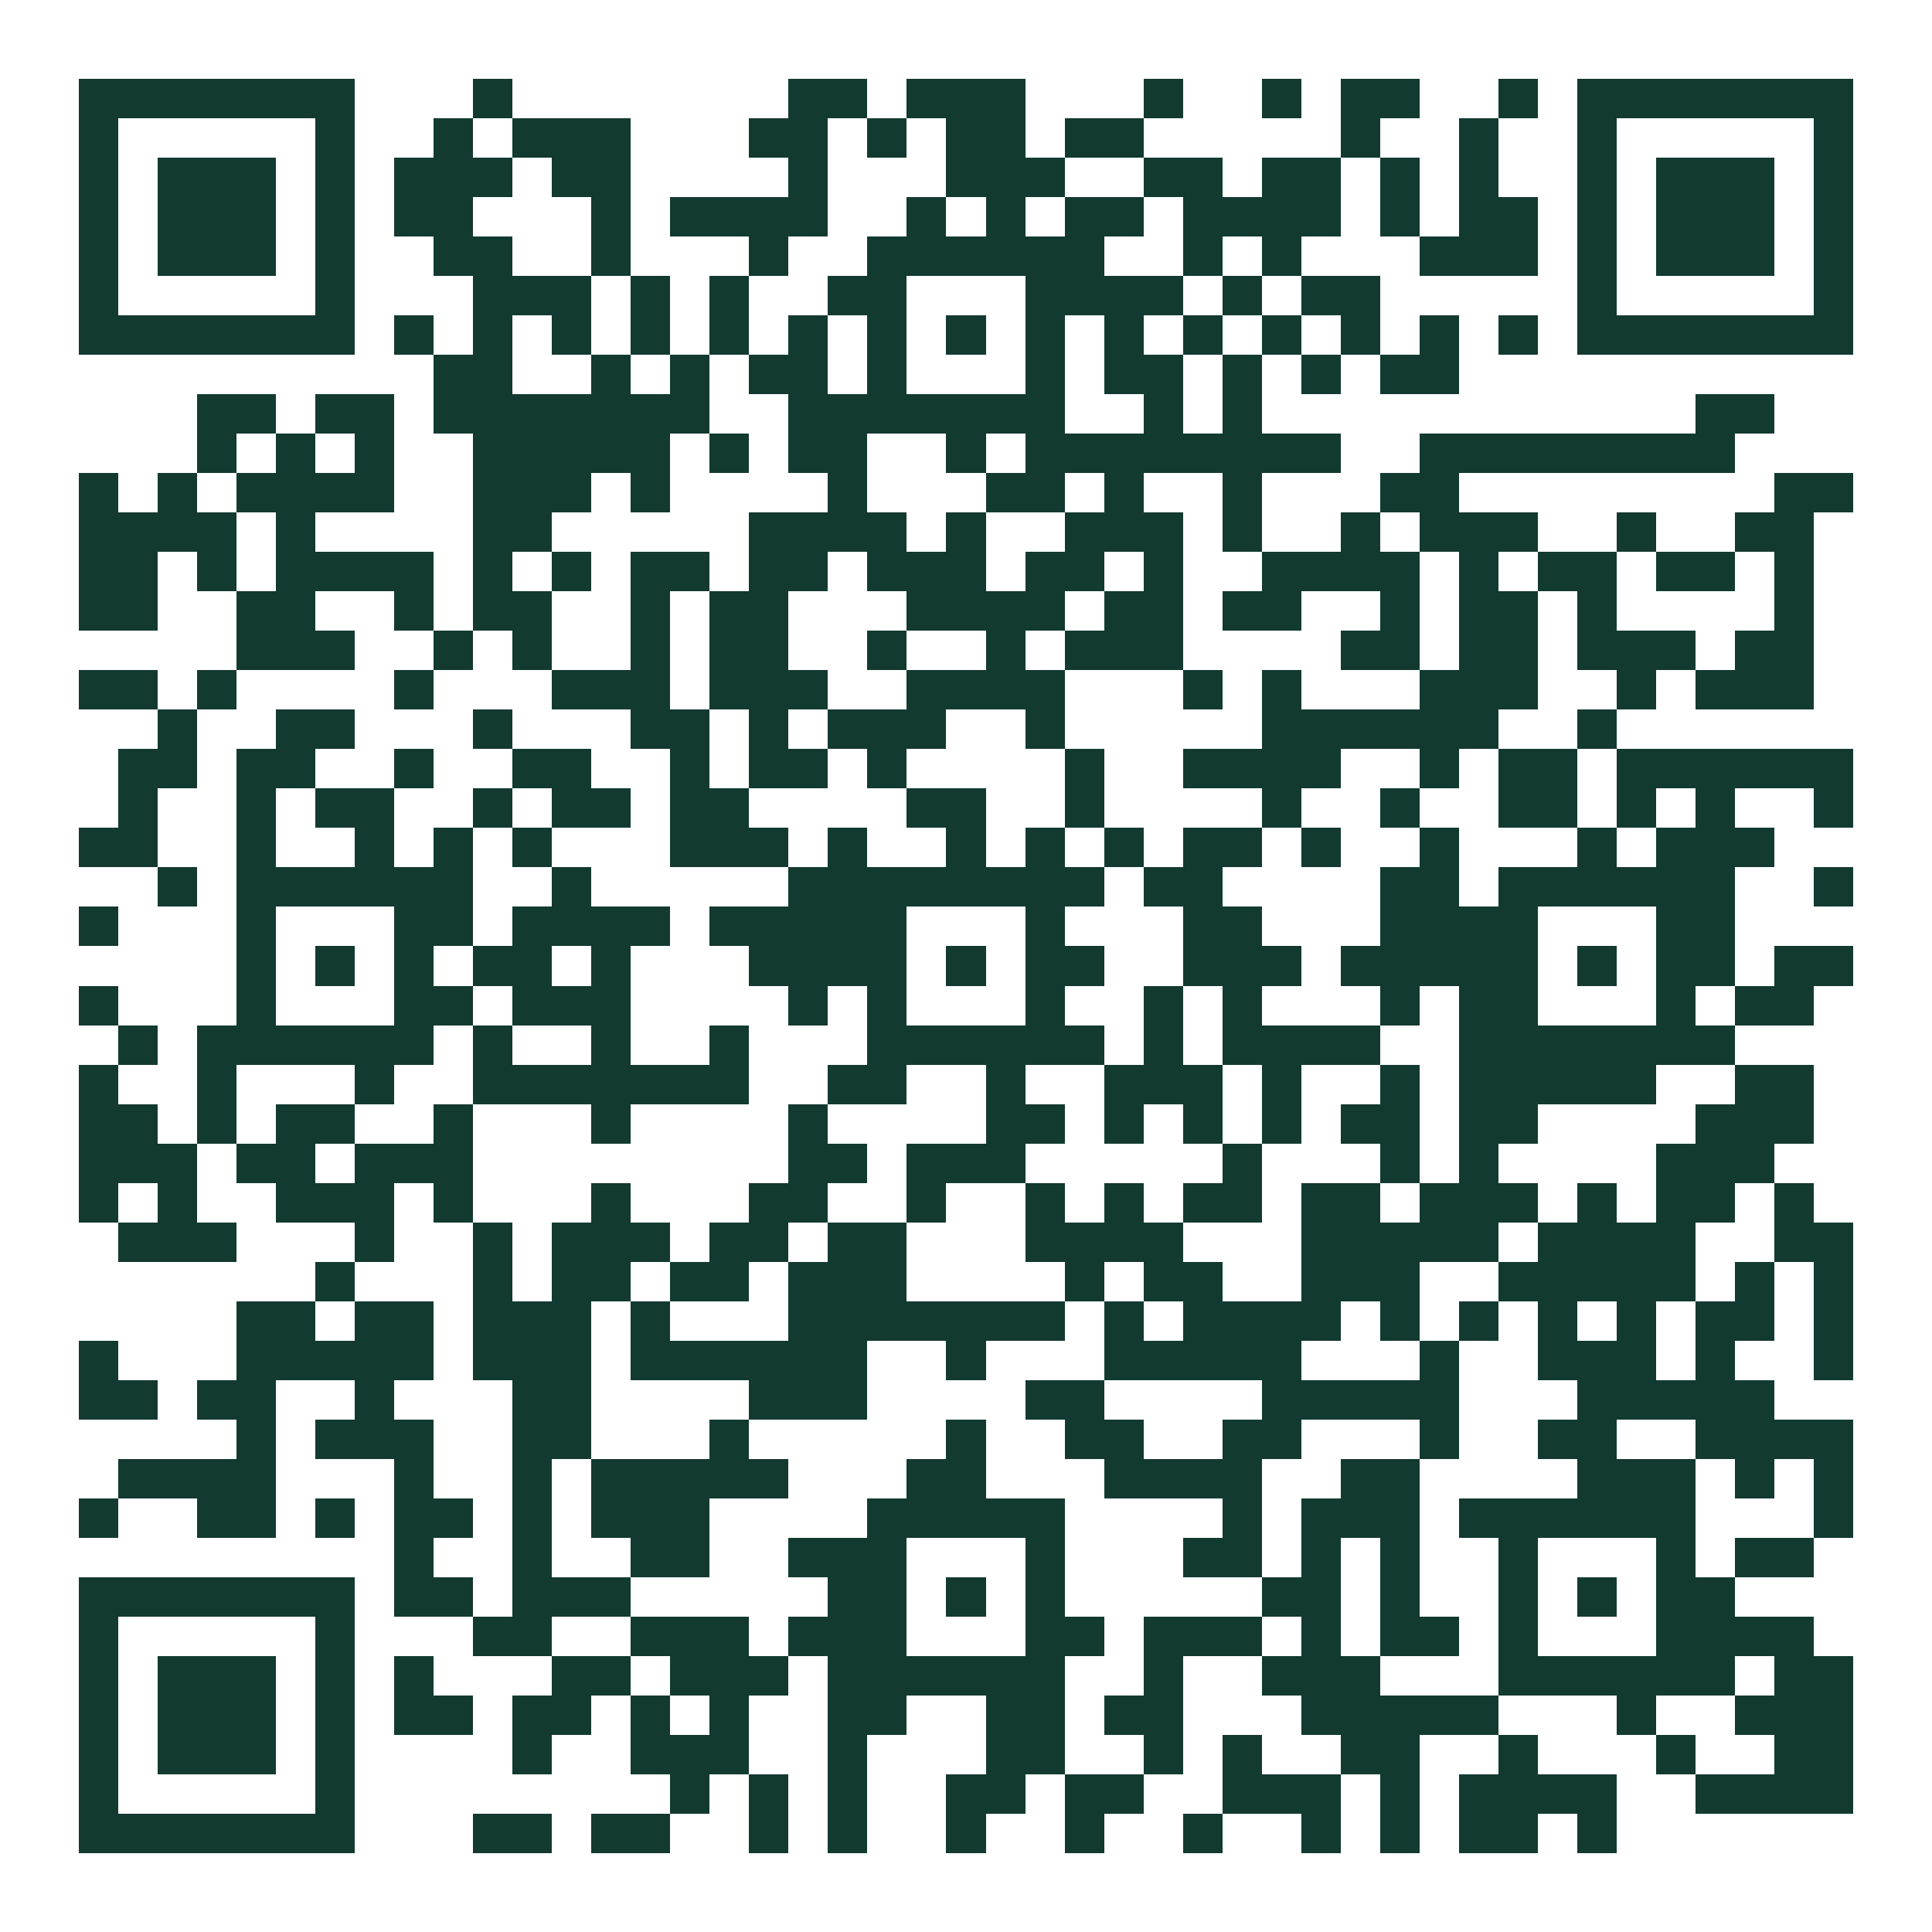
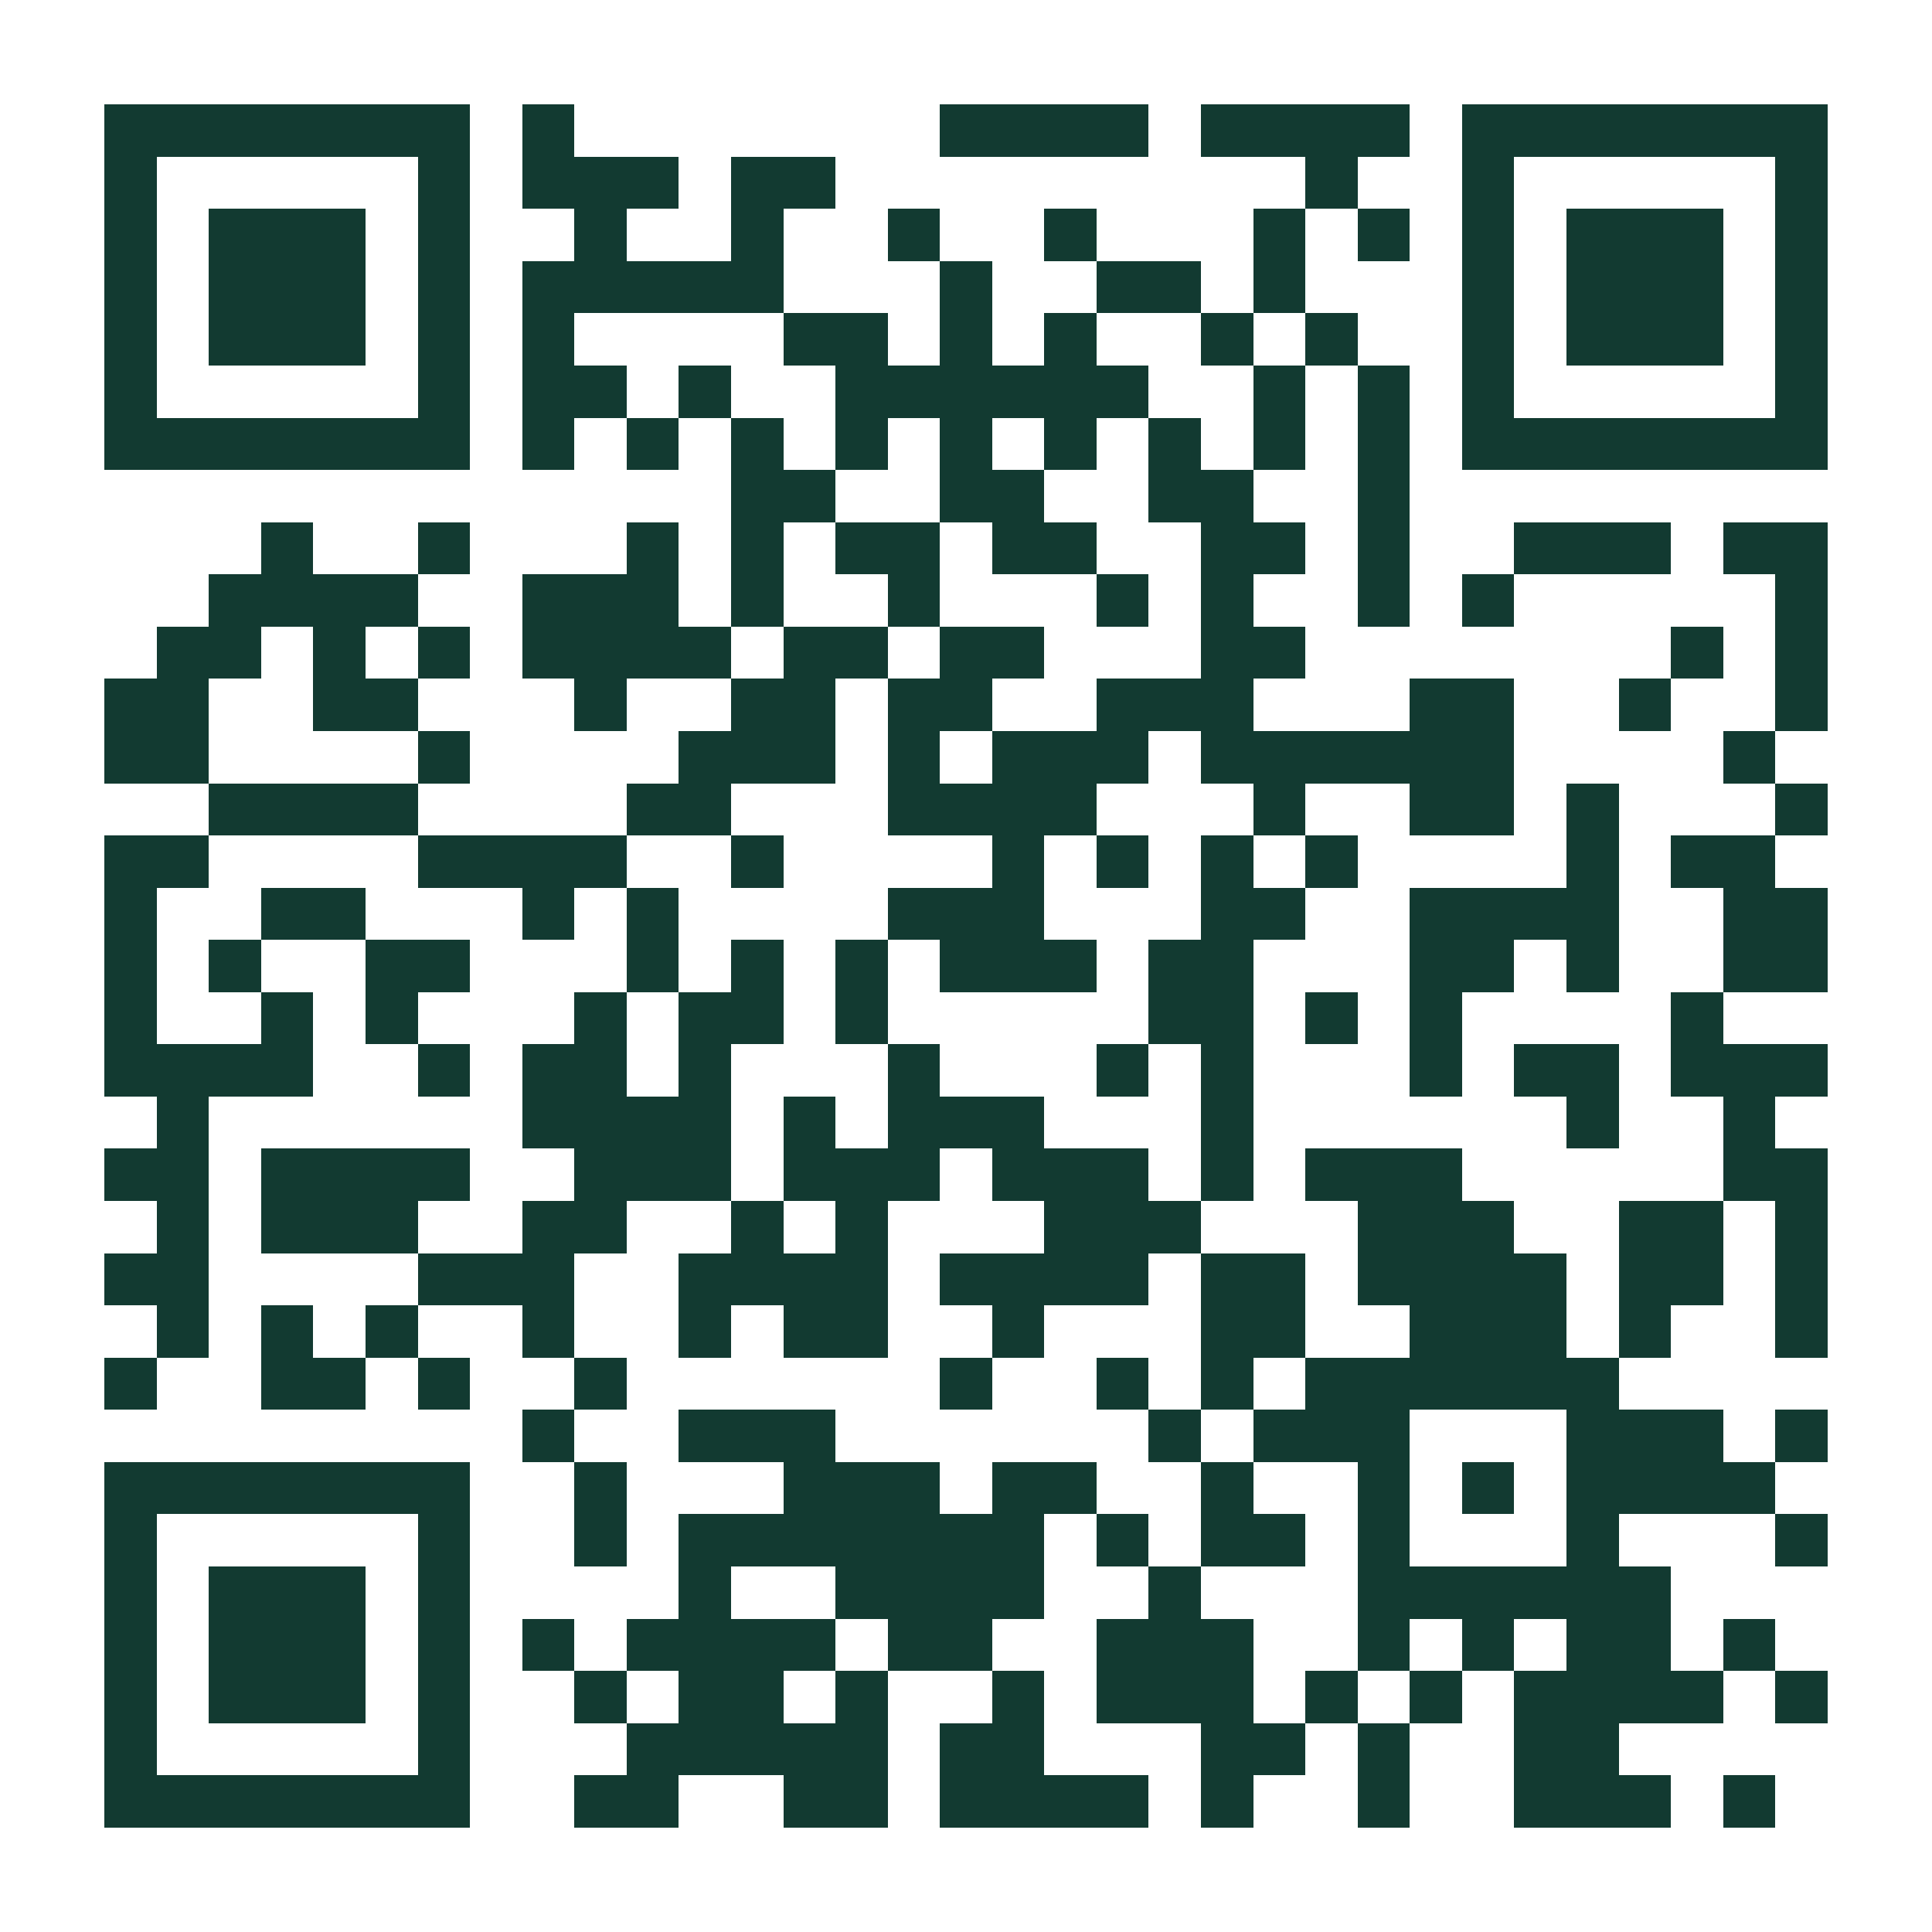
- <svg xmlns="http://www.w3.org/2000/svg" viewBox="0 0 49 49" shape-rendering="crispEdges">
-   <path fill="#ffffff" d="M0 0h49v49H0z" />
-   <path stroke="#123a31" d="M2 2.5h7m3 0h1m7 0h2m1 0h3m3 0h1m2 0h1m1 0h2m2 0h1m1 0h7M2 3.5h1m5 0h1m2 0h1m1 0h3m3 0h2m1 0h1m1 0h2m1 0h2m5 0h1m2 0h1m2 0h1m5 0h1M2 4.5h1m1 0h3m1 0h1m1 0h3m1 0h2m4 0h1m3 0h3m2 0h2m1 0h2m1 0h1m1 0h1m2 0h1m1 0h3m1 0h1M2 5.5h1m1 0h3m1 0h1m1 0h2m3 0h1m1 0h4m2 0h1m1 0h1m1 0h2m1 0h4m1 0h1m1 0h2m1 0h1m1 0h3m1 0h1M2 6.5h1m1 0h3m1 0h1m2 0h2m2 0h1m3 0h1m2 0h6m2 0h1m1 0h1m3 0h3m1 0h1m1 0h3m1 0h1M2 7.5h1m5 0h1m3 0h3m1 0h1m1 0h1m2 0h2m3 0h4m1 0h1m1 0h2m5 0h1m5 0h1M2 8.5h7m1 0h1m1 0h1m1 0h1m1 0h1m1 0h1m1 0h1m1 0h1m1 0h1m1 0h1m1 0h1m1 0h1m1 0h1m1 0h1m1 0h1m1 0h1m1 0h7M11 9.5h2m2 0h1m1 0h1m1 0h2m1 0h1m3 0h1m1 0h2m1 0h1m1 0h1m1 0h2M5 10.5h2m1 0h2m1 0h7m2 0h7m2 0h1m1 0h1m11 0h2M5 11.5h1m1 0h1m1 0h1m2 0h5m1 0h1m1 0h2m2 0h1m1 0h8m2 0h8M2 12.5h1m1 0h1m1 0h4m2 0h3m1 0h1m4 0h1m3 0h2m1 0h1m2 0h1m3 0h2m8 0h2M2 13.5h4m1 0h1m4 0h2m5 0h4m1 0h1m2 0h3m1 0h1m2 0h1m1 0h3m2 0h1m2 0h2M2 14.5h2m1 0h1m1 0h4m1 0h1m1 0h1m1 0h2m1 0h2m1 0h3m1 0h2m1 0h1m2 0h4m1 0h1m1 0h2m1 0h2m1 0h1M2 15.5h2m2 0h2m2 0h1m1 0h2m2 0h1m1 0h2m3 0h4m1 0h2m1 0h2m2 0h1m1 0h2m1 0h1m4 0h1M6 16.5h3m2 0h1m1 0h1m2 0h1m1 0h2m2 0h1m2 0h1m1 0h3m4 0h2m1 0h2m1 0h3m1 0h2M2 17.5h2m1 0h1m4 0h1m3 0h3m1 0h3m2 0h4m3 0h1m1 0h1m3 0h3m2 0h1m1 0h3M4 18.5h1m2 0h2m3 0h1m3 0h2m1 0h1m1 0h3m2 0h1m5 0h6m2 0h1M3 19.5h2m1 0h2m2 0h1m2 0h2m2 0h1m1 0h2m1 0h1m4 0h1m2 0h4m2 0h1m1 0h2m1 0h6M3 20.5h1m2 0h1m1 0h2m2 0h1m1 0h2m1 0h2m4 0h2m2 0h1m4 0h1m2 0h1m2 0h2m1 0h1m1 0h1m2 0h1M2 21.5h2m2 0h1m2 0h1m1 0h1m1 0h1m3 0h3m1 0h1m2 0h1m1 0h1m1 0h1m1 0h2m1 0h1m2 0h1m3 0h1m1 0h3M4 22.5h1m1 0h6m2 0h1m5 0h8m1 0h2m4 0h2m1 0h6m2 0h1M2 23.5h1m3 0h1m3 0h2m1 0h4m1 0h5m3 0h1m3 0h2m3 0h4m3 0h2M6 24.5h1m1 0h1m1 0h1m1 0h2m1 0h1m3 0h4m1 0h1m1 0h2m2 0h3m1 0h5m1 0h1m1 0h2m1 0h2M2 25.5h1m3 0h1m3 0h2m1 0h3m4 0h1m1 0h1m3 0h1m2 0h1m1 0h1m3 0h1m1 0h2m3 0h1m1 0h2M3 26.5h1m1 0h6m1 0h1m2 0h1m2 0h1m3 0h6m1 0h1m1 0h4m2 0h7M2 27.5h1m2 0h1m3 0h1m2 0h7m2 0h2m2 0h1m2 0h3m1 0h1m2 0h1m1 0h5m2 0h2M2 28.5h2m1 0h1m1 0h2m2 0h1m3 0h1m4 0h1m4 0h2m1 0h1m1 0h1m1 0h1m1 0h2m1 0h2m4 0h3M2 29.5h3m1 0h2m1 0h3m8 0h2m1 0h3m5 0h1m3 0h1m1 0h1m4 0h3M2 30.5h1m1 0h1m2 0h3m1 0h1m3 0h1m3 0h2m2 0h1m2 0h1m1 0h1m1 0h2m1 0h2m1 0h3m1 0h1m1 0h2m1 0h1M3 31.5h3m3 0h1m2 0h1m1 0h3m1 0h2m1 0h2m3 0h4m3 0h5m1 0h4m2 0h2M8 32.5h1m3 0h1m1 0h2m1 0h2m1 0h3m4 0h1m1 0h2m2 0h3m2 0h5m1 0h1m1 0h1M6 33.5h2m1 0h2m1 0h3m1 0h1m3 0h7m1 0h1m1 0h4m1 0h1m1 0h1m1 0h1m1 0h1m1 0h2m1 0h1M2 34.5h1m3 0h5m1 0h3m1 0h6m2 0h1m3 0h5m3 0h1m2 0h3m1 0h1m2 0h1M2 35.5h2m1 0h2m2 0h1m3 0h2m4 0h3m4 0h2m4 0h5m3 0h5M6 36.5h1m1 0h3m2 0h2m3 0h1m5 0h1m2 0h2m2 0h2m3 0h1m2 0h2m2 0h4M3 37.5h4m3 0h1m2 0h1m1 0h5m3 0h2m3 0h4m2 0h2m4 0h3m1 0h1m1 0h1M2 38.5h1m2 0h2m1 0h1m1 0h2m1 0h1m1 0h3m4 0h5m4 0h1m1 0h3m1 0h6m3 0h1M10 39.5h1m2 0h1m2 0h2m2 0h3m3 0h1m3 0h2m1 0h1m1 0h1m2 0h1m3 0h1m1 0h2M2 40.5h7m1 0h2m1 0h3m5 0h2m1 0h1m1 0h1m5 0h2m1 0h1m2 0h1m1 0h1m1 0h2M2 41.5h1m5 0h1m3 0h2m2 0h3m1 0h3m3 0h2m1 0h3m1 0h1m1 0h2m1 0h1m3 0h4M2 42.5h1m1 0h3m1 0h1m1 0h1m3 0h2m1 0h3m1 0h6m2 0h1m2 0h3m3 0h6m1 0h2M2 43.5h1m1 0h3m1 0h1m1 0h2m1 0h2m1 0h1m1 0h1m2 0h2m2 0h2m1 0h2m3 0h5m3 0h1m2 0h3M2 44.5h1m1 0h3m1 0h1m4 0h1m2 0h3m2 0h1m3 0h2m2 0h1m1 0h1m2 0h2m2 0h1m3 0h1m2 0h2M2 45.5h1m5 0h1m8 0h1m1 0h1m1 0h1m2 0h2m1 0h2m2 0h3m1 0h1m1 0h4m2 0h4M2 46.5h7m3 0h2m1 0h2m2 0h1m1 0h1m2 0h1m2 0h1m2 0h1m2 0h1m1 0h1m1 0h2m1 0h1" />
+ <svg xmlns="http://www.w3.org/2000/svg" viewBox="0 0 37 37" shape-rendering="crispEdges">
+   <path fill="#ffffff" d="M0 0h37v37H0z" />
+   <path stroke="#123a31" d="M2 2.5h7m1 0h1m7 0h4m1 0h4m1 0h7M2 3.5h1m5 0h1m1 0h3m1 0h2m9 0h1m2 0h1m5 0h1M2 4.5h1m1 0h3m1 0h1m2 0h1m2 0h1m2 0h1m2 0h1m3 0h1m1 0h1m1 0h1m1 0h3m1 0h1M2 5.5h1m1 0h3m1 0h1m1 0h5m3 0h1m2 0h2m1 0h1m3 0h1m1 0h3m1 0h1M2 6.5h1m1 0h3m1 0h1m1 0h1m4 0h2m1 0h1m1 0h1m2 0h1m1 0h1m2 0h1m1 0h3m1 0h1M2 7.5h1m5 0h1m1 0h2m1 0h1m2 0h6m2 0h1m1 0h1m1 0h1m5 0h1M2 8.5h7m1 0h1m1 0h1m1 0h1m1 0h1m1 0h1m1 0h1m1 0h1m1 0h1m1 0h1m1 0h7M14 9.5h2m2 0h2m2 0h2m2 0h1M5 10.5h1m2 0h1m3 0h1m1 0h1m1 0h2m1 0h2m2 0h2m1 0h1m2 0h3m1 0h2M4 11.5h4m2 0h3m1 0h1m2 0h1m3 0h1m1 0h1m2 0h1m1 0h1m5 0h1M3 12.5h2m1 0h1m1 0h1m1 0h4m1 0h2m1 0h2m3 0h2m7 0h1m1 0h1M2 13.5h2m2 0h2m3 0h1m2 0h2m1 0h2m2 0h3m3 0h2m2 0h1m2 0h1M2 14.5h2m4 0h1m4 0h3m1 0h1m1 0h3m1 0h6m4 0h1M4 15.5h4m4 0h2m3 0h4m3 0h1m2 0h2m1 0h1m3 0h1M2 16.5h2m4 0h4m2 0h1m4 0h1m1 0h1m1 0h1m1 0h1m4 0h1m1 0h2M2 17.5h1m2 0h2m3 0h1m1 0h1m4 0h3m3 0h2m2 0h4m2 0h2M2 18.5h1m1 0h1m2 0h2m3 0h1m1 0h1m1 0h1m1 0h3m1 0h2m3 0h2m1 0h1m2 0h2M2 19.5h1m2 0h1m1 0h1m3 0h1m1 0h2m1 0h1m5 0h2m1 0h1m1 0h1m4 0h1M2 20.5h4m2 0h1m1 0h2m1 0h1m3 0h1m3 0h1m1 0h1m3 0h1m1 0h2m1 0h3M3 21.5h1m6 0h4m1 0h1m1 0h3m3 0h1m6 0h1m2 0h1M2 22.5h2m1 0h4m2 0h3m1 0h3m1 0h3m1 0h1m1 0h3m5 0h2M3 23.5h1m1 0h3m2 0h2m2 0h1m1 0h1m3 0h3m3 0h3m2 0h2m1 0h1M2 24.5h2m4 0h3m2 0h4m1 0h4m1 0h2m1 0h4m1 0h2m1 0h1M3 25.5h1m1 0h1m1 0h1m2 0h1m2 0h1m1 0h2m2 0h1m3 0h2m2 0h3m1 0h1m2 0h1M2 26.5h1m2 0h2m1 0h1m2 0h1m6 0h1m2 0h1m1 0h1m1 0h6M10 27.5h1m2 0h3m6 0h1m1 0h3m3 0h3m1 0h1M2 28.5h7m2 0h1m3 0h3m1 0h2m2 0h1m2 0h1m1 0h1m1 0h4M2 29.5h1m5 0h1m2 0h1m1 0h7m1 0h1m1 0h2m1 0h1m3 0h1m3 0h1M2 30.5h1m1 0h3m1 0h1m4 0h1m2 0h4m2 0h1m3 0h6M2 31.5h1m1 0h3m1 0h1m1 0h1m1 0h4m1 0h2m2 0h3m2 0h1m1 0h1m1 0h2m1 0h1M2 32.5h1m1 0h3m1 0h1m2 0h1m1 0h2m1 0h1m2 0h1m1 0h3m1 0h1m1 0h1m1 0h4m1 0h1M2 33.5h1m5 0h1m3 0h5m1 0h2m3 0h2m1 0h1m2 0h2M2 34.5h7m2 0h2m2 0h2m1 0h4m1 0h1m2 0h1m2 0h3m1 0h1" />
</svg>
